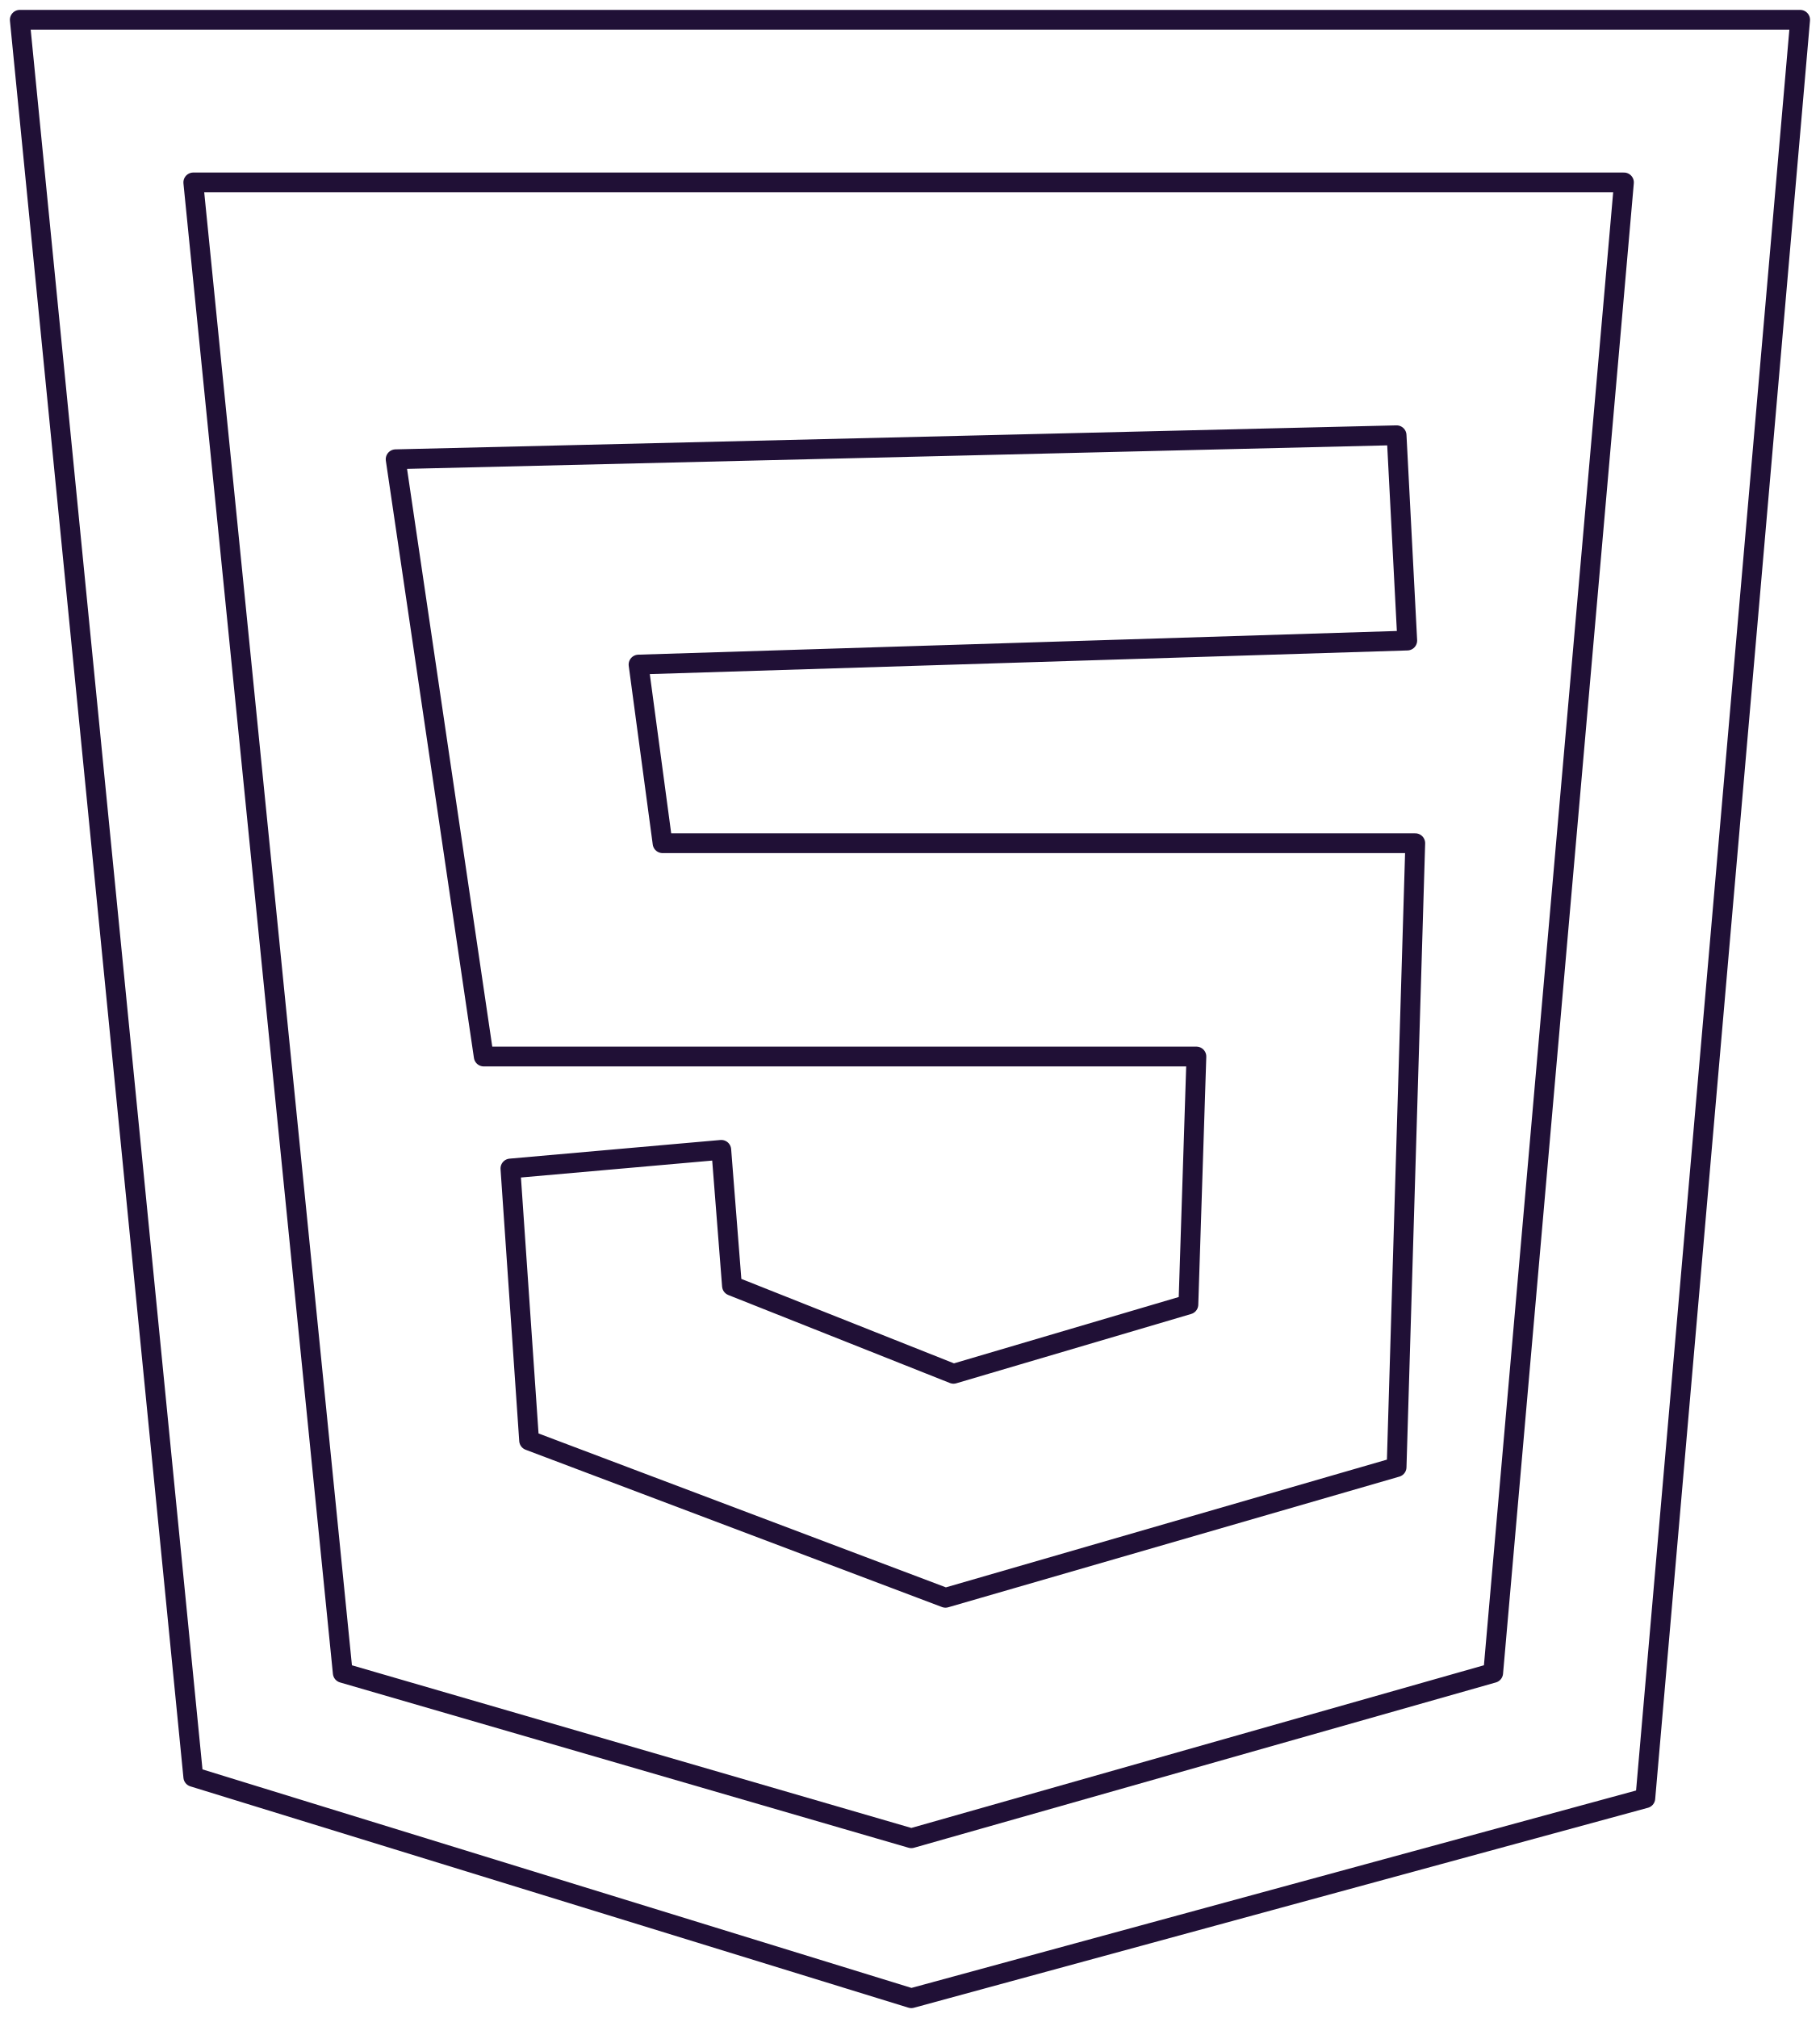
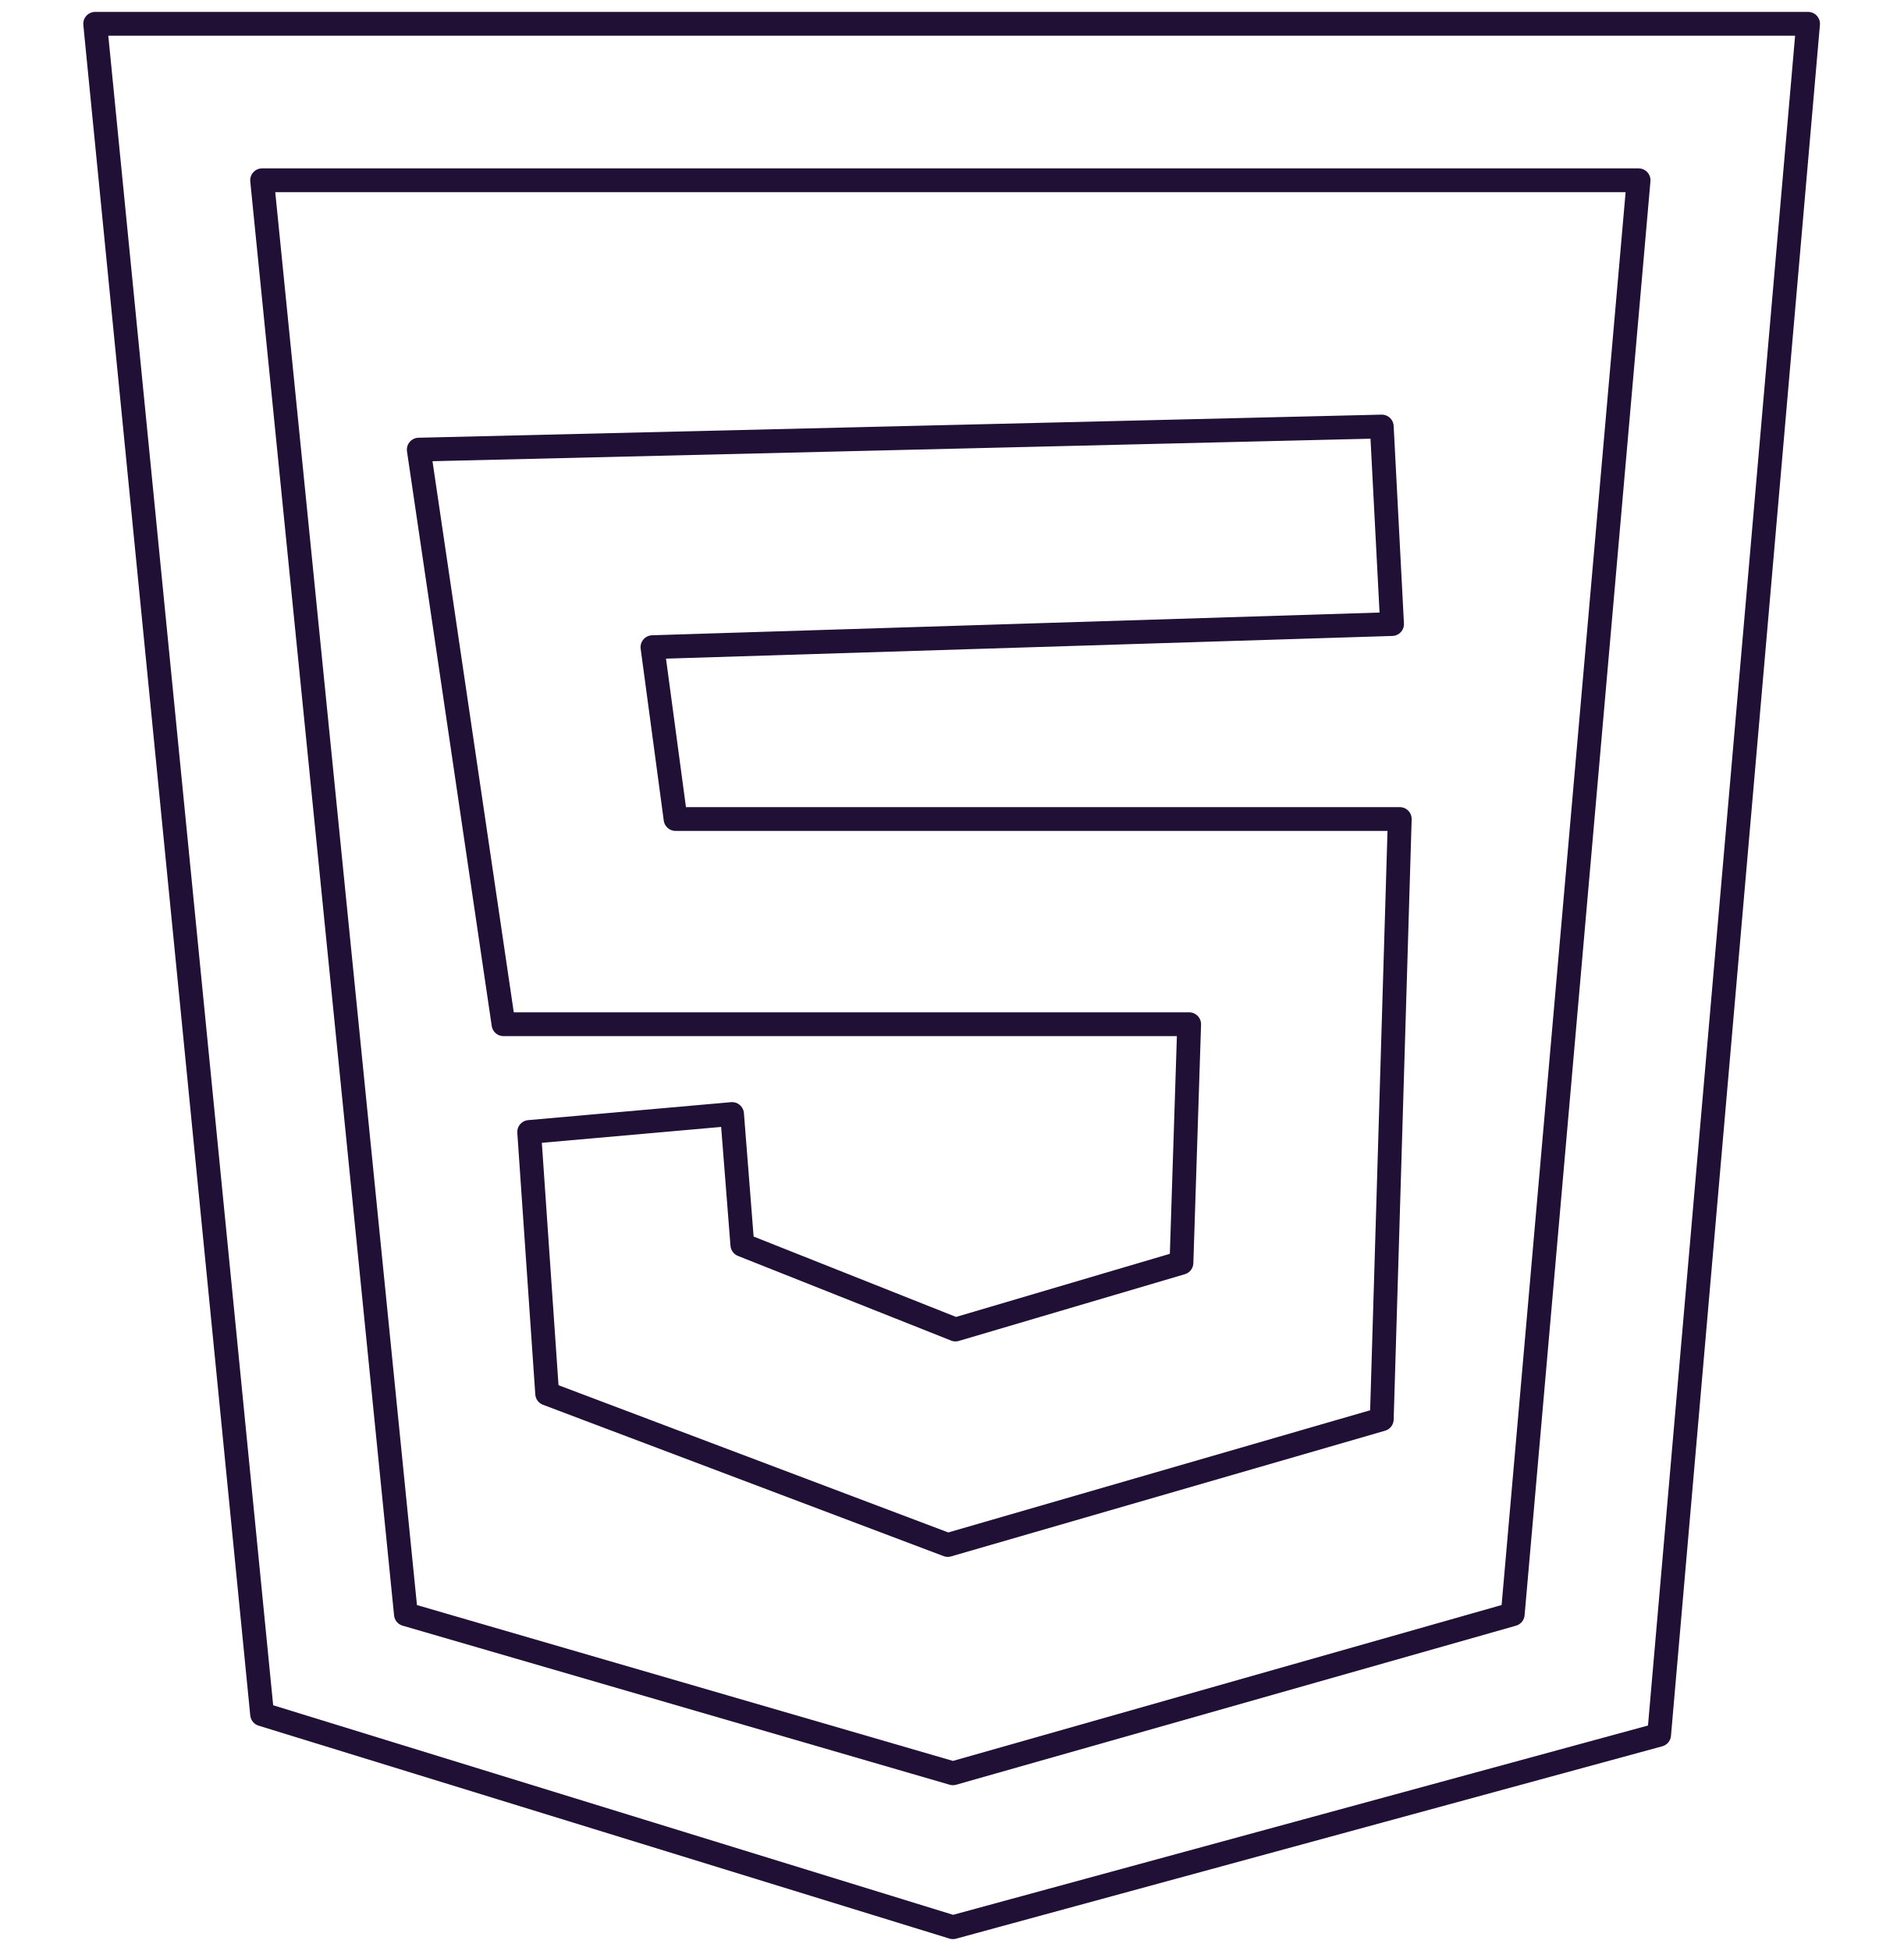
- <svg xmlns="http://www.w3.org/2000/svg" width="92" height="102" viewBox="0 0 92 102" fill="none">
-   <path d="M91 1H1L9.771 89.814L46.068 101L83.174 90.892L91 1Z" stroke="#201036" stroke-linecap="round" stroke-linejoin="round" />
-   <path d="M82.094 9.221H9.771L17.327 84.558L46.068 92.914L75.483 84.558L82.094 9.221Z" stroke="#201036" stroke-linecap="round" stroke-linejoin="round" />
-   <path d="M70.6 22L20 23.213L24.453 53.402H60.48L60.075 65.935L48.201 69.439L37.002 64.992L36.462 58.119L25.802 59.062L26.747 72.809L47.796 80.76L70.6 74.156L71.544 42.62H33.493L32.279 33.59L71.139 32.377L70.6 22Z" stroke="#201036" stroke-linecap="round" stroke-linejoin="round" />
+ <svg xmlns="http://www.w3.org/2000/svg" width="80" height="82" viewBox="0 0 80 82" fill="none">
+   <path d="M76 1H4L11.017 72.051L40.054 81L69.739 72.914L76 1Z" stroke="#201036" stroke-linecap="round" stroke-linejoin="round" />
+   <path d="M58.081 17.927L17.602 18.898L21.164 43.048H49.985L49.661 53.075L40.162 55.879L31.203 52.321L30.771 46.822L22.243 47.577L22.999 58.574L39.838 64.935L58.081 59.652L58.837 34.423H28.396L27.425 27.2L58.513 26.229L58.081 17.927Z" stroke="#201036" stroke-linecap="round" stroke-linejoin="round" />
+   <path d="M68.876 7.577H11.017L17.062 67.846L40.054 74.531L63.586 67.846L68.876 7.577Z" stroke="#201036" stroke-linecap="round" stroke-linejoin="round" />
</svg>
